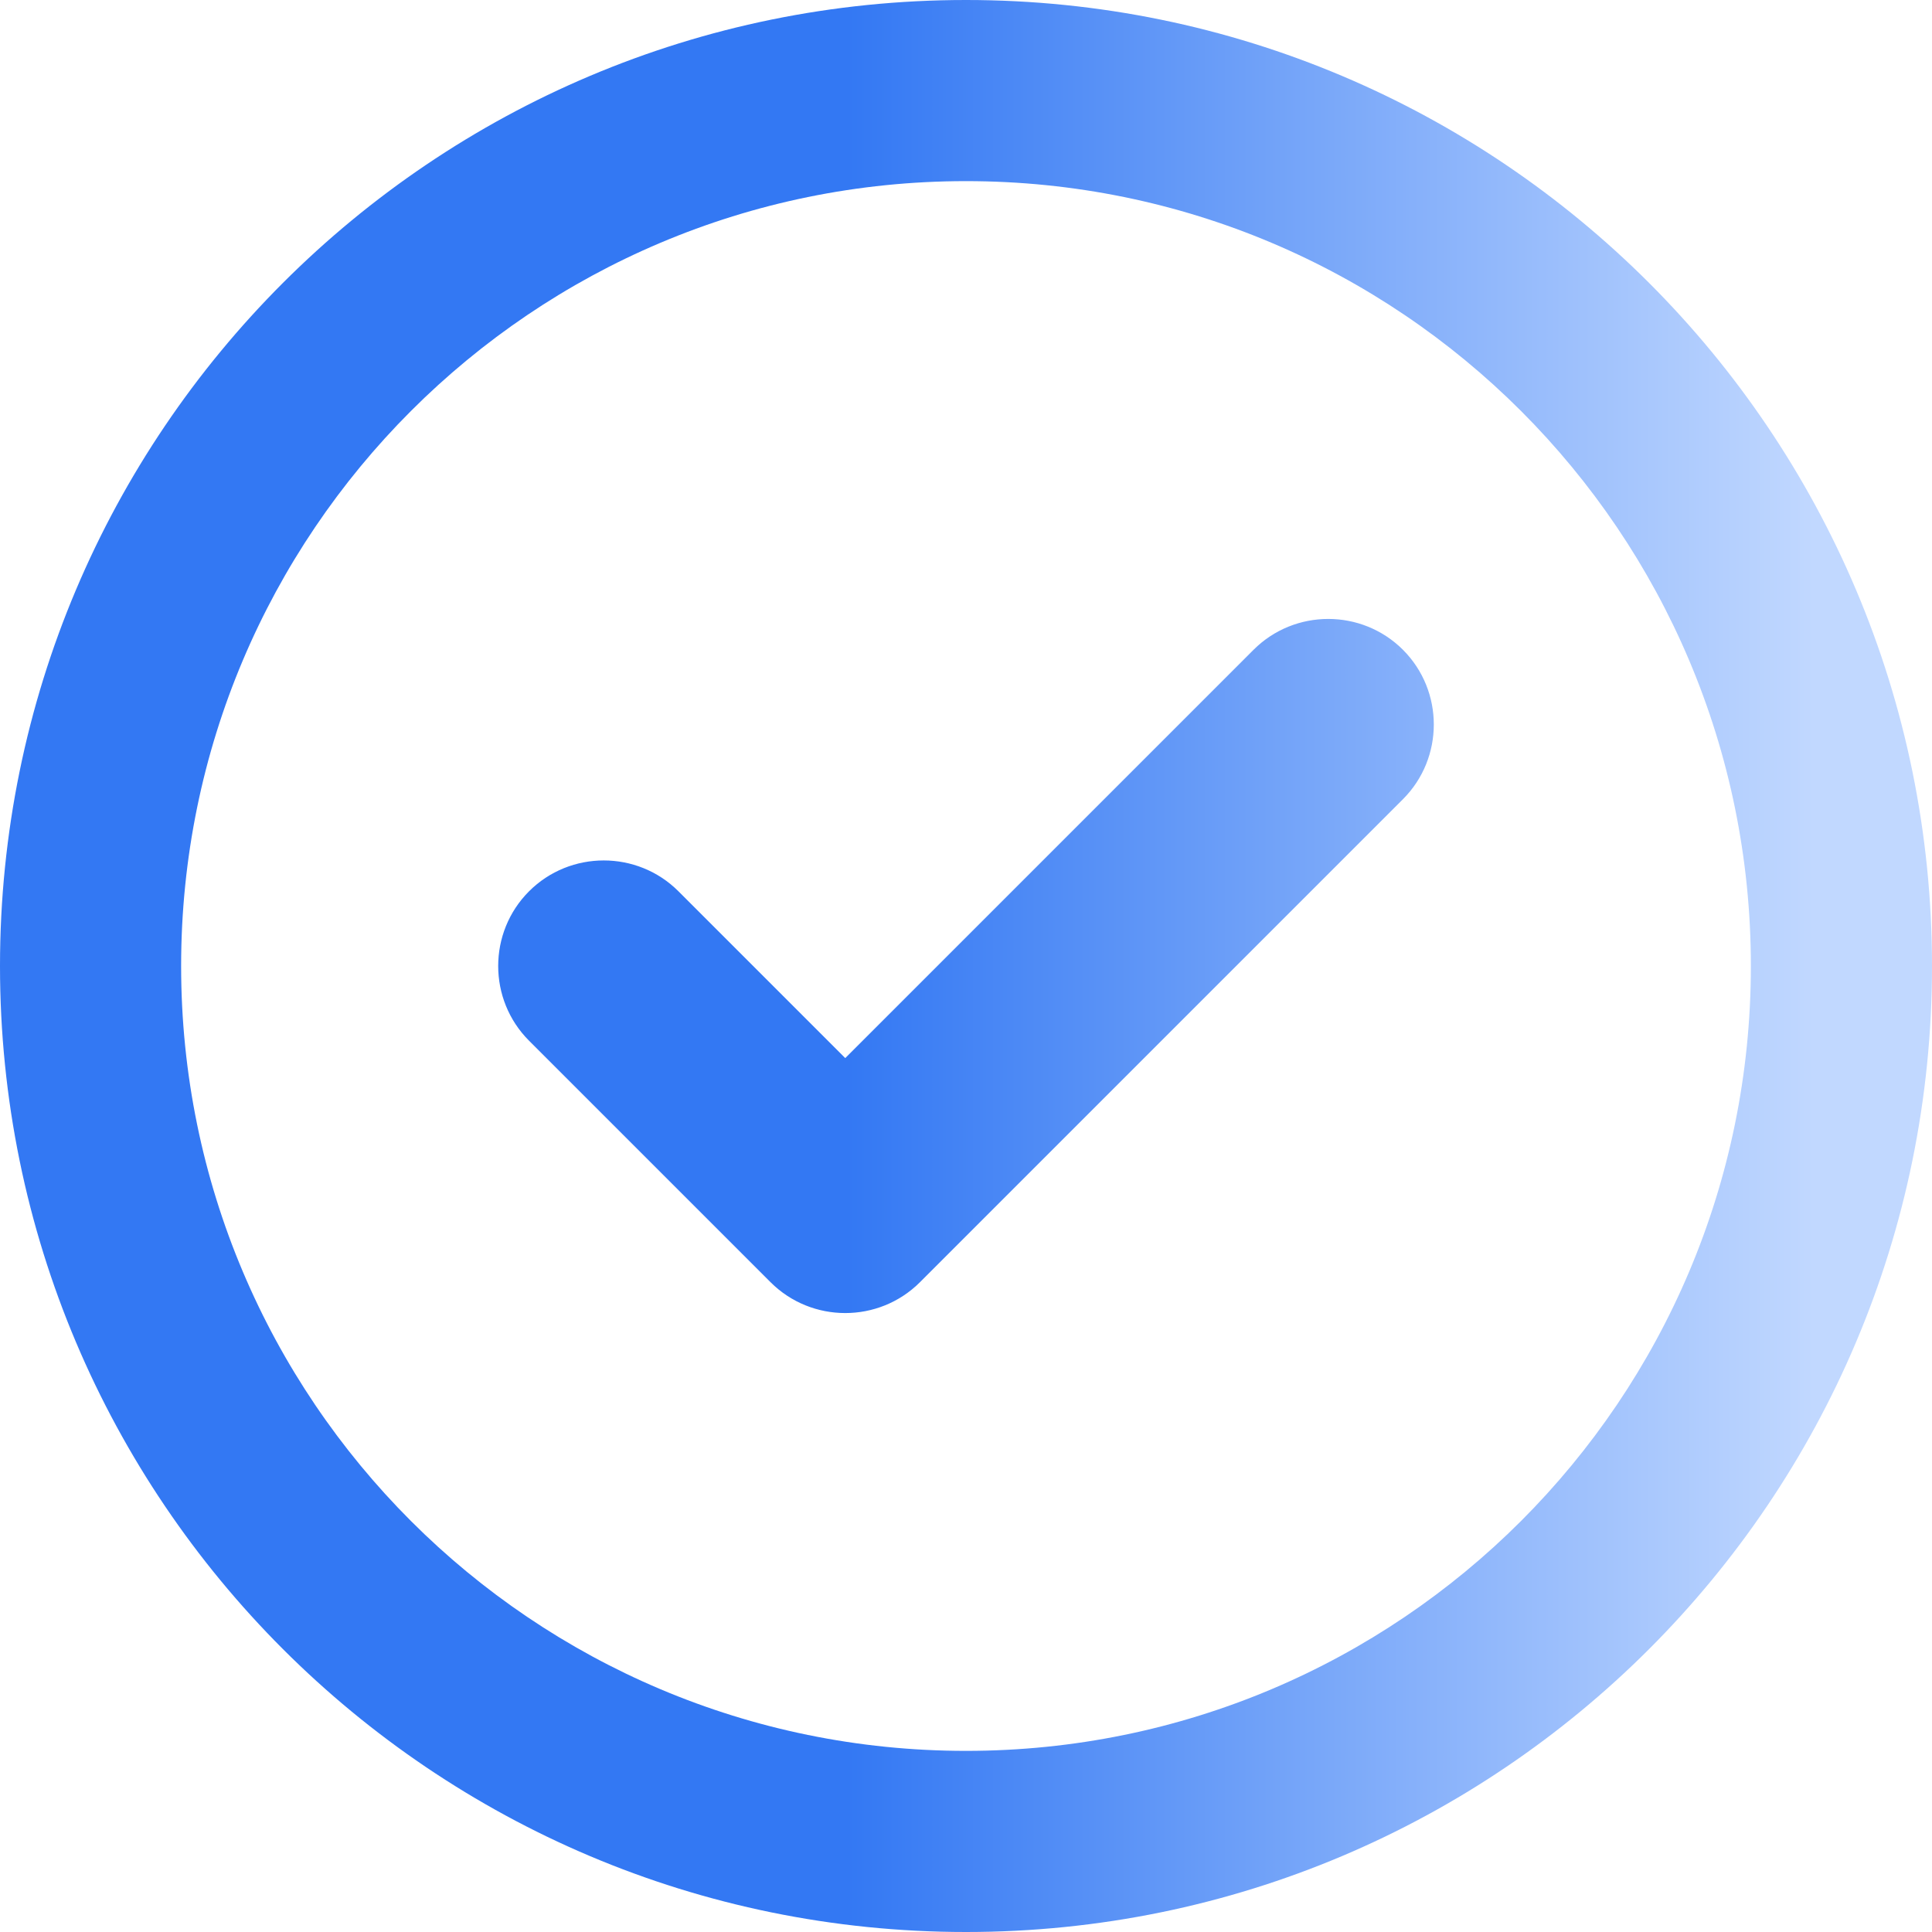
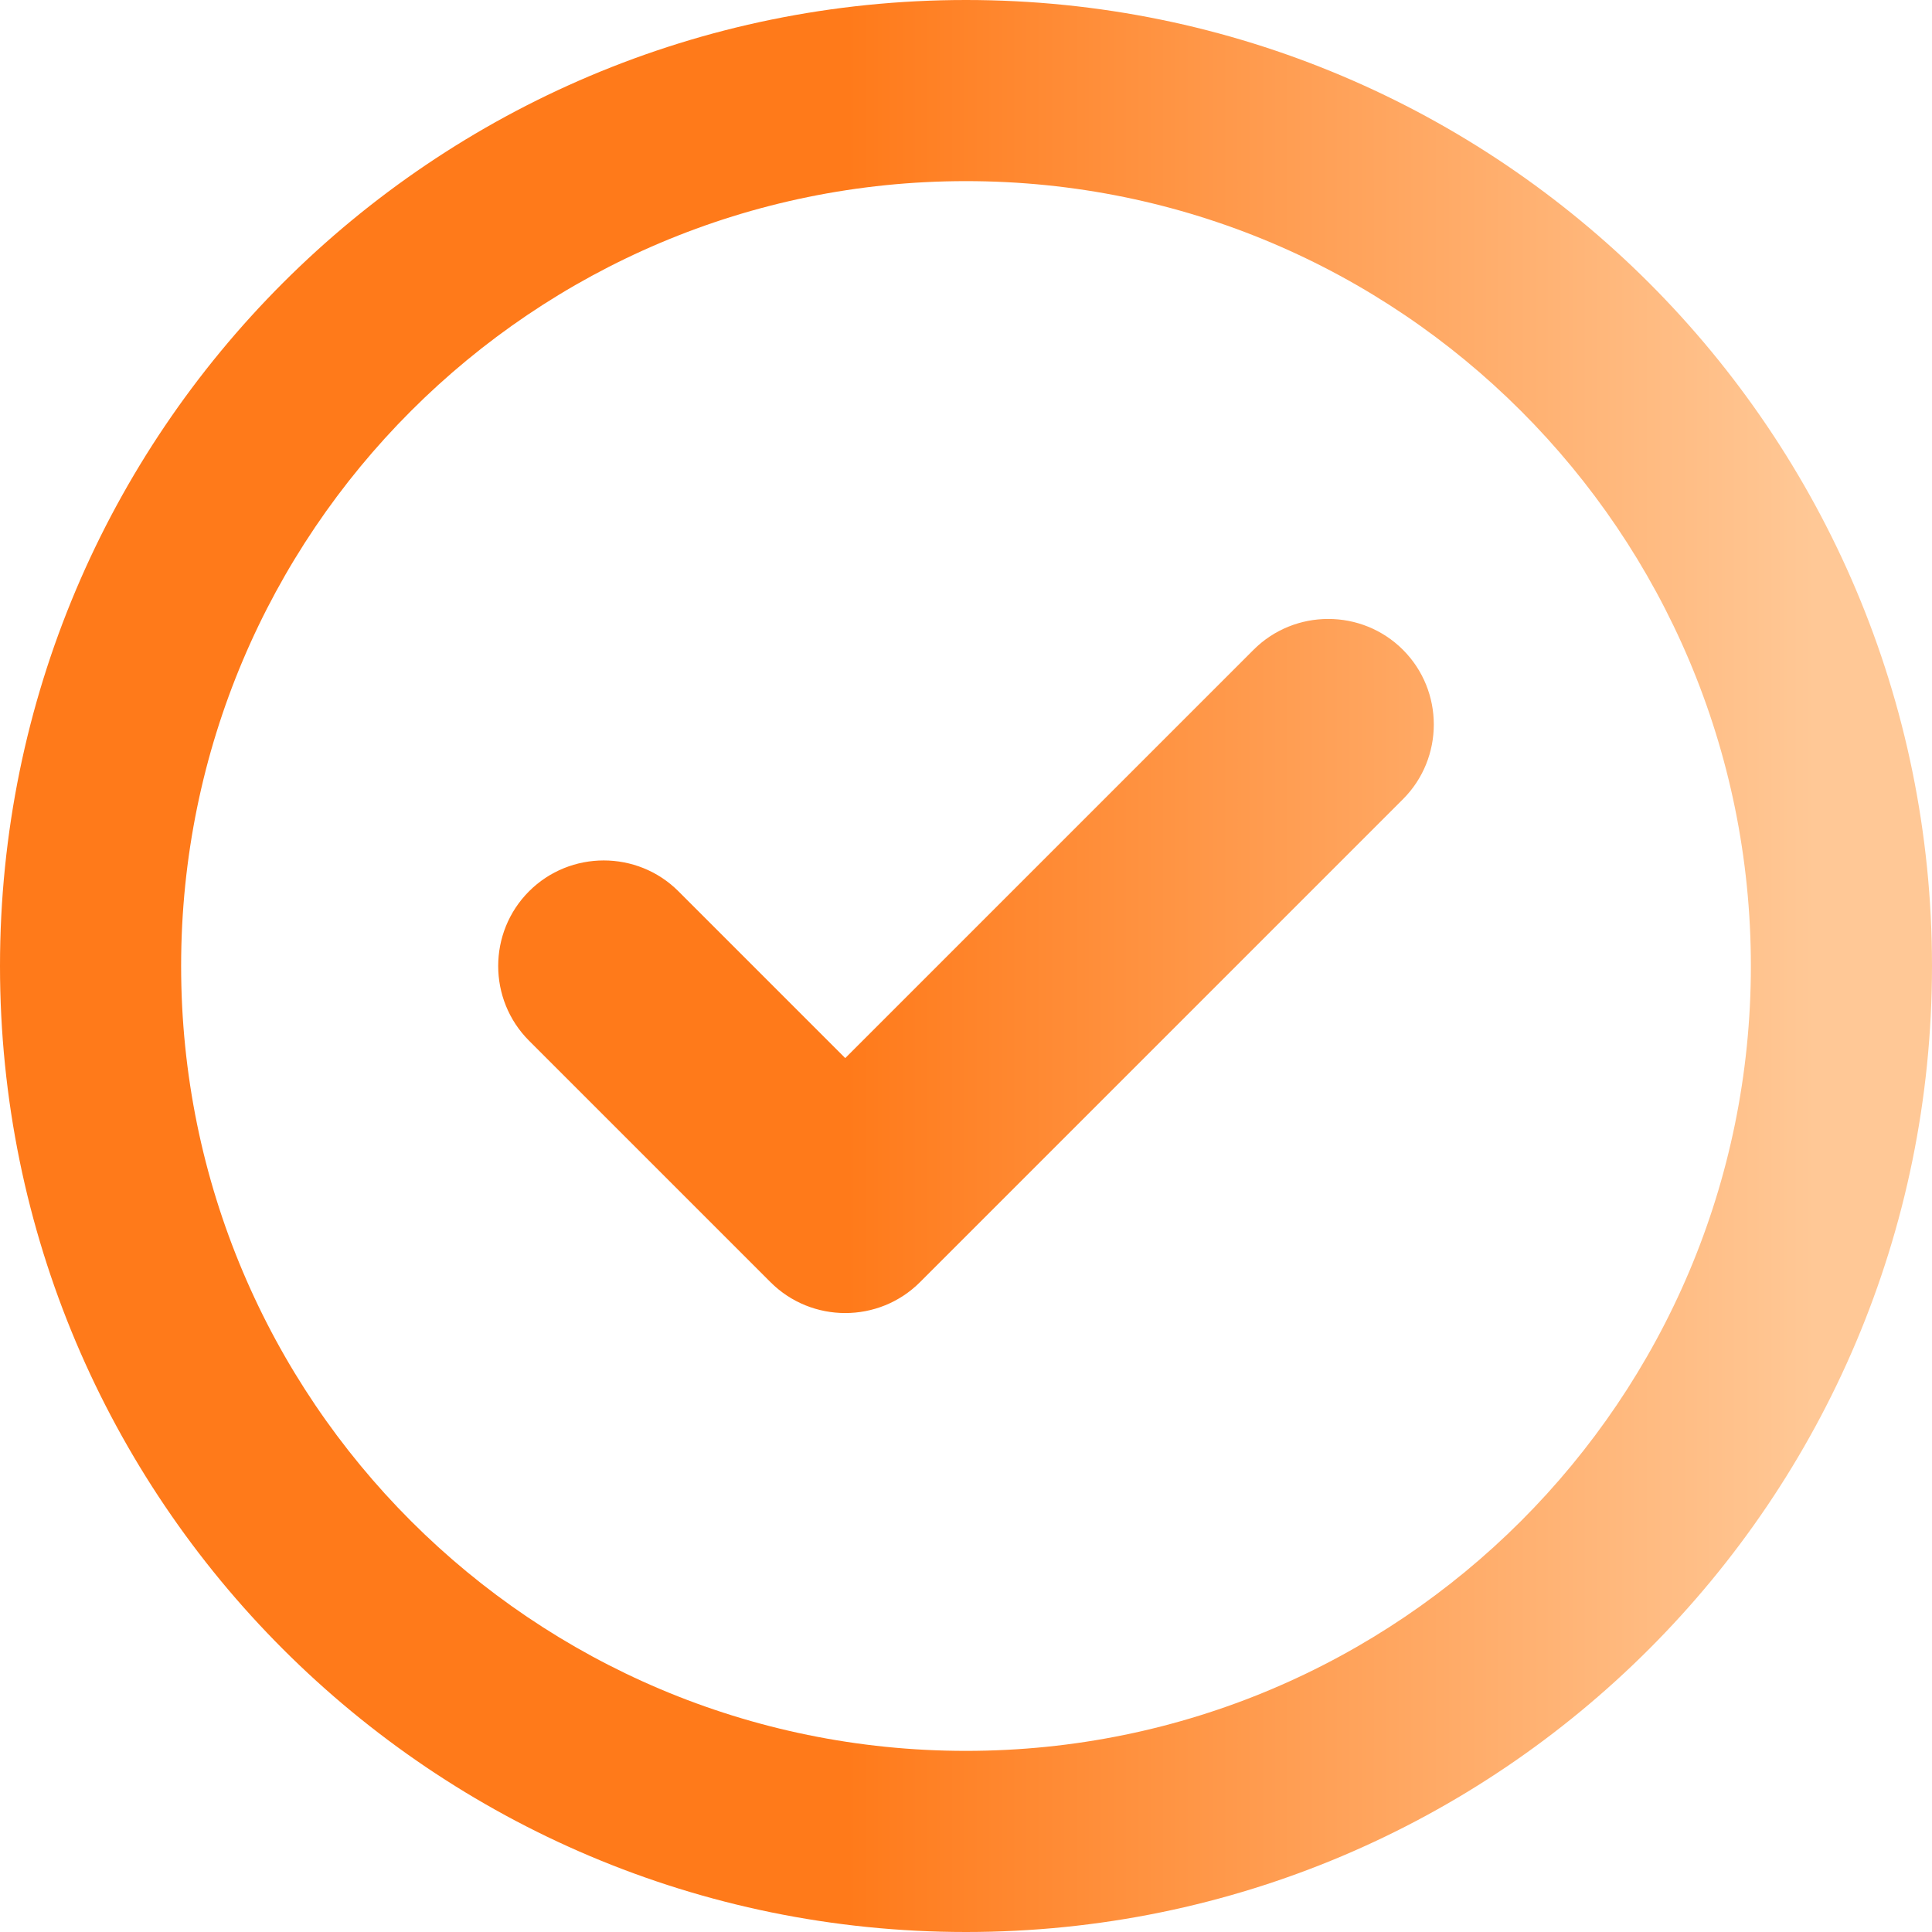
<svg xmlns="http://www.w3.org/2000/svg" width="24" height="24" viewBox="0 0 24 24" fill="none">
  <path d="M11.428 15.928C10.917 16.439 10.083 16.439 9.572 15.928L6.572 12.928C6.061 12.417 6.061 11.583 6.572 11.072C7.083 10.561 7.917 10.561 8.428 11.072L10.5 13.144L15.572 8.072C16.083 7.561 16.917 7.561 17.428 8.072C17.939 8.583 17.939 9.417 17.428 9.928L11.428 15.928ZM24 12C24 18.628 18.628 24 12 24C5.372 24 0 18.628 0 12C0 5.372 5.372 0 12 0C18.628 0 24 5.372 24 12ZM12 2.25C6.614 2.25 2.25 6.614 2.25 12C2.25 17.386 6.614 21.75 12 21.75C17.386 21.75 21.75 17.386 21.75 12C21.75 6.614 17.386 2.25 12 2.25Z" fill="url(#paint0_linear_1022_5820)" />
  <defs>
    <linearGradient id="paint0_linear_1022_5820" x1="10.518" y1="6.75" x2="22.541" y2="6.75" gradientUnits="userSpaceOnUse">
-       <stop stop-color="#3378F3" />
-       <stop offset="1" stop-color="#C1D8FF" />
+       <stop stop-color="rgb(255, 122, 26)" />
+       <stop offset="1" stop-color="rgb(255, 200, 150)" />
    </linearGradient>
  </defs>
</svg>
